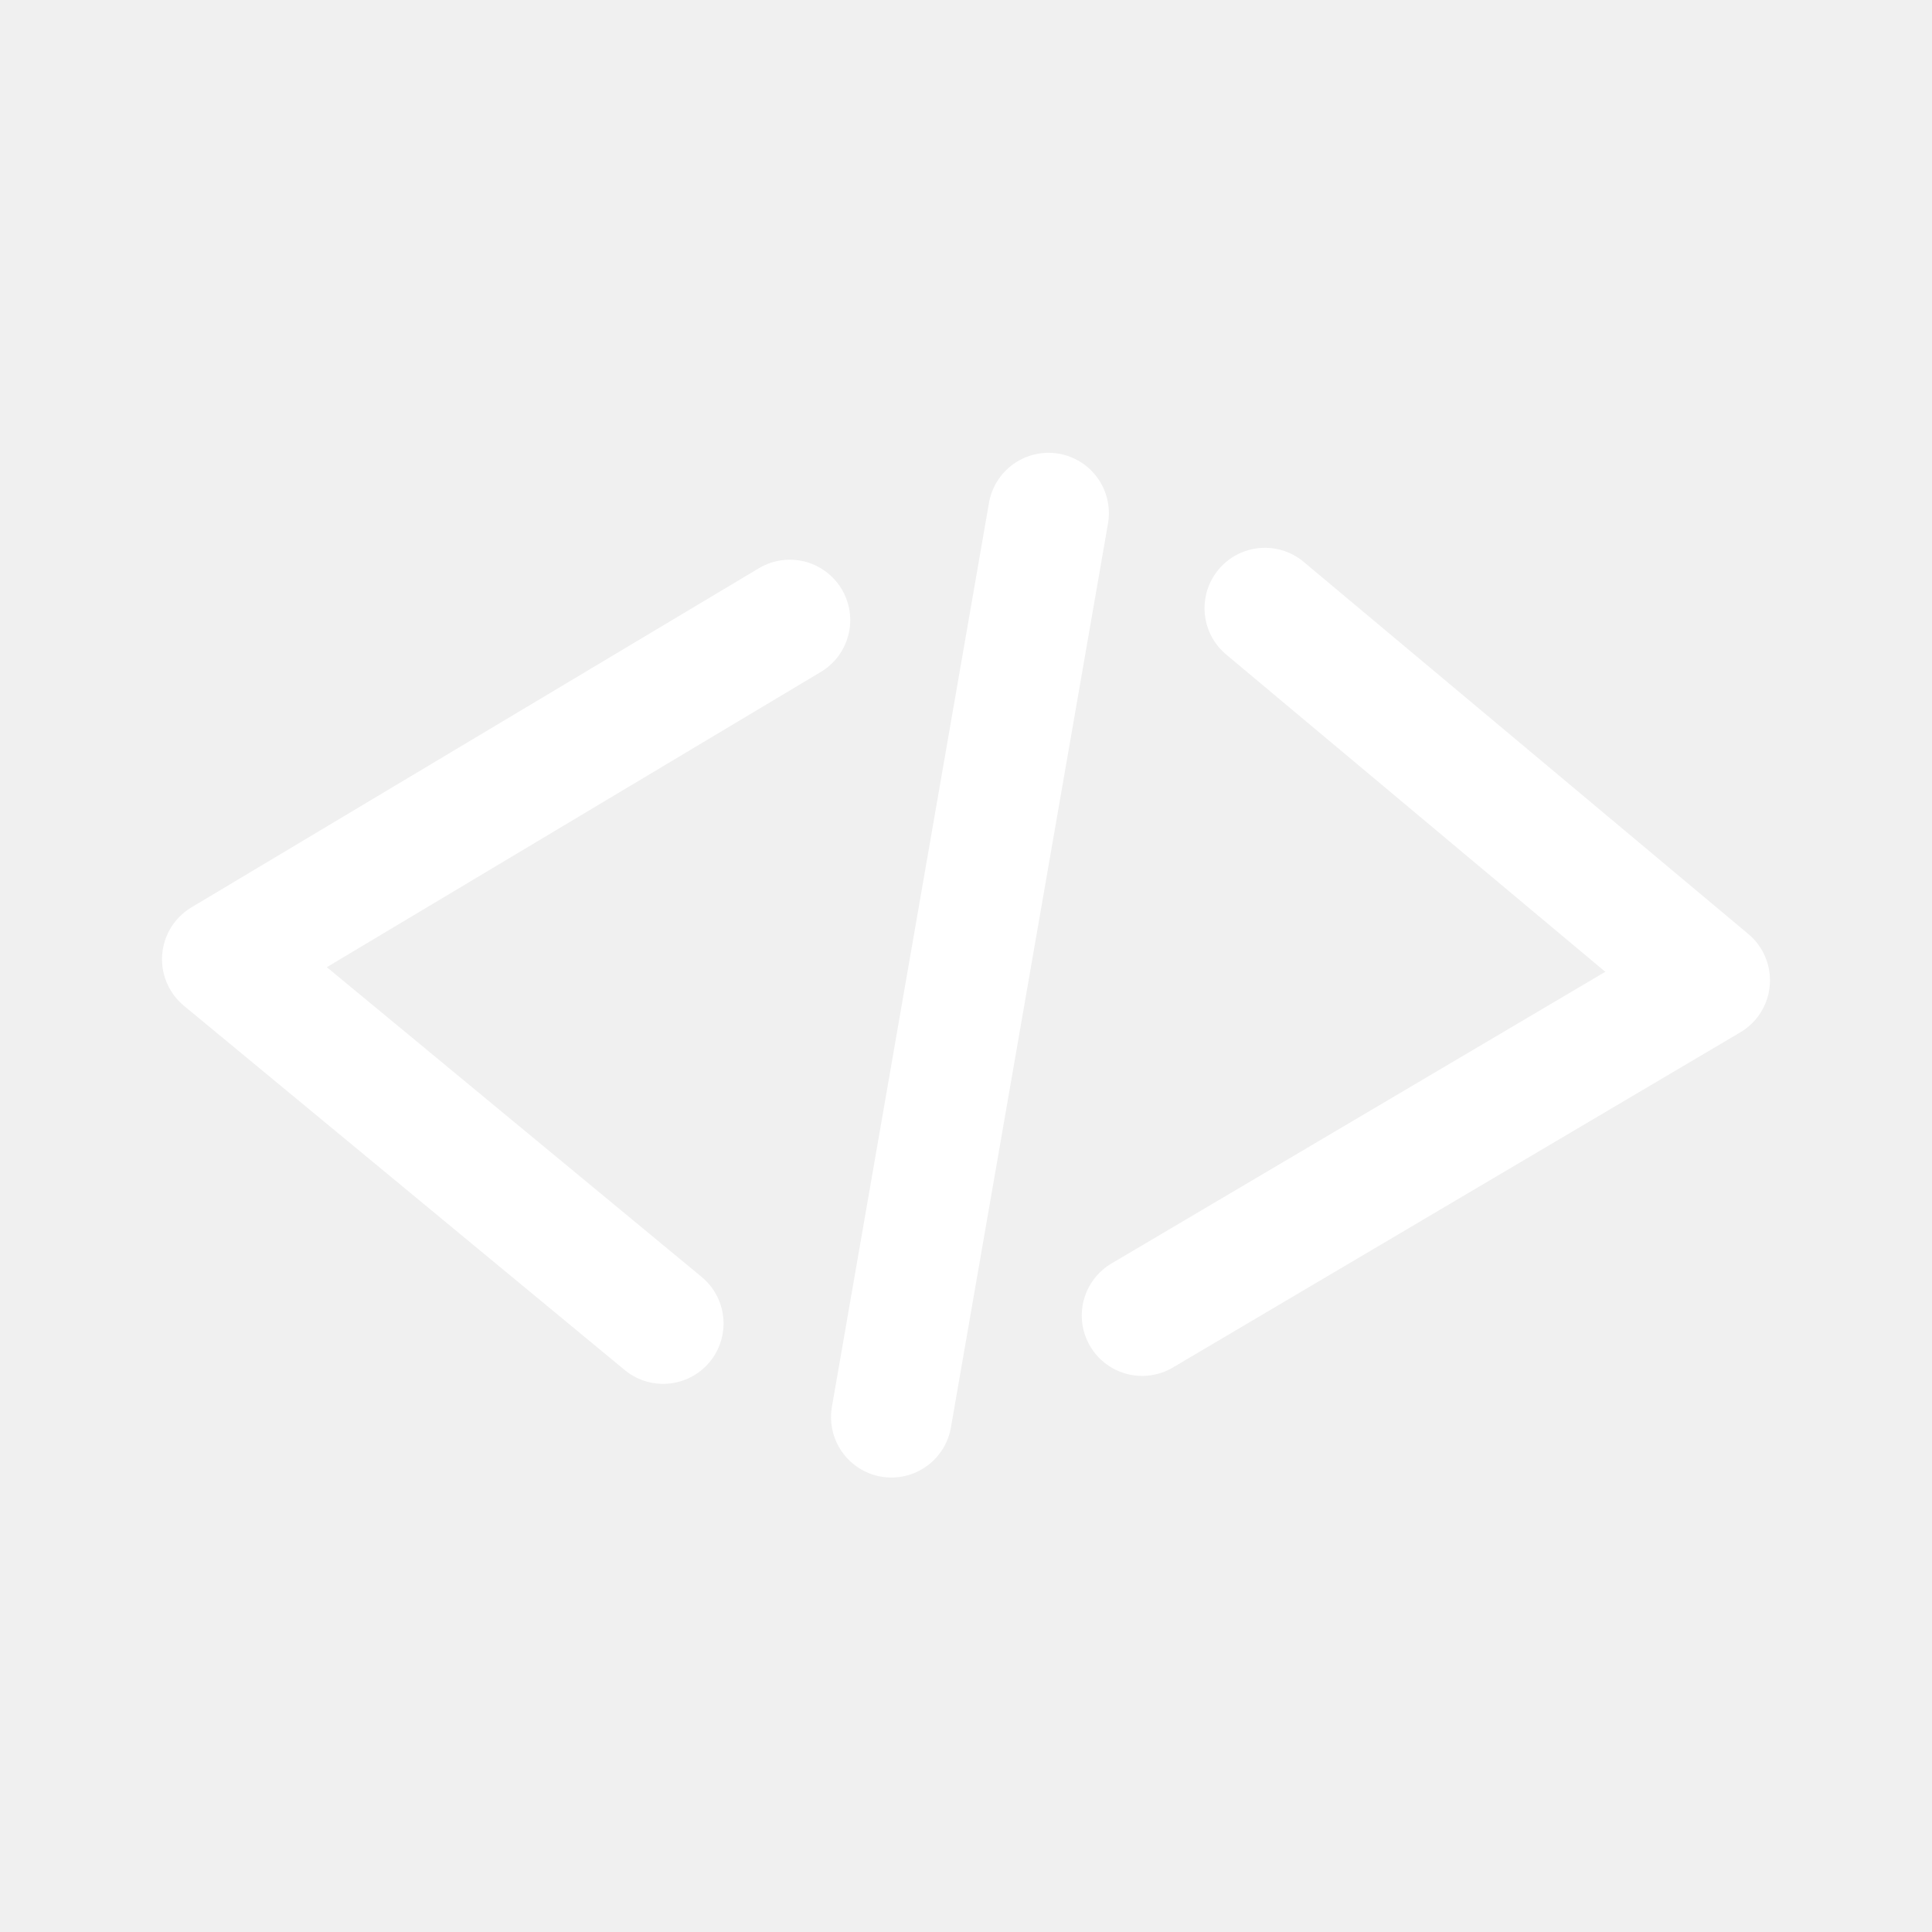
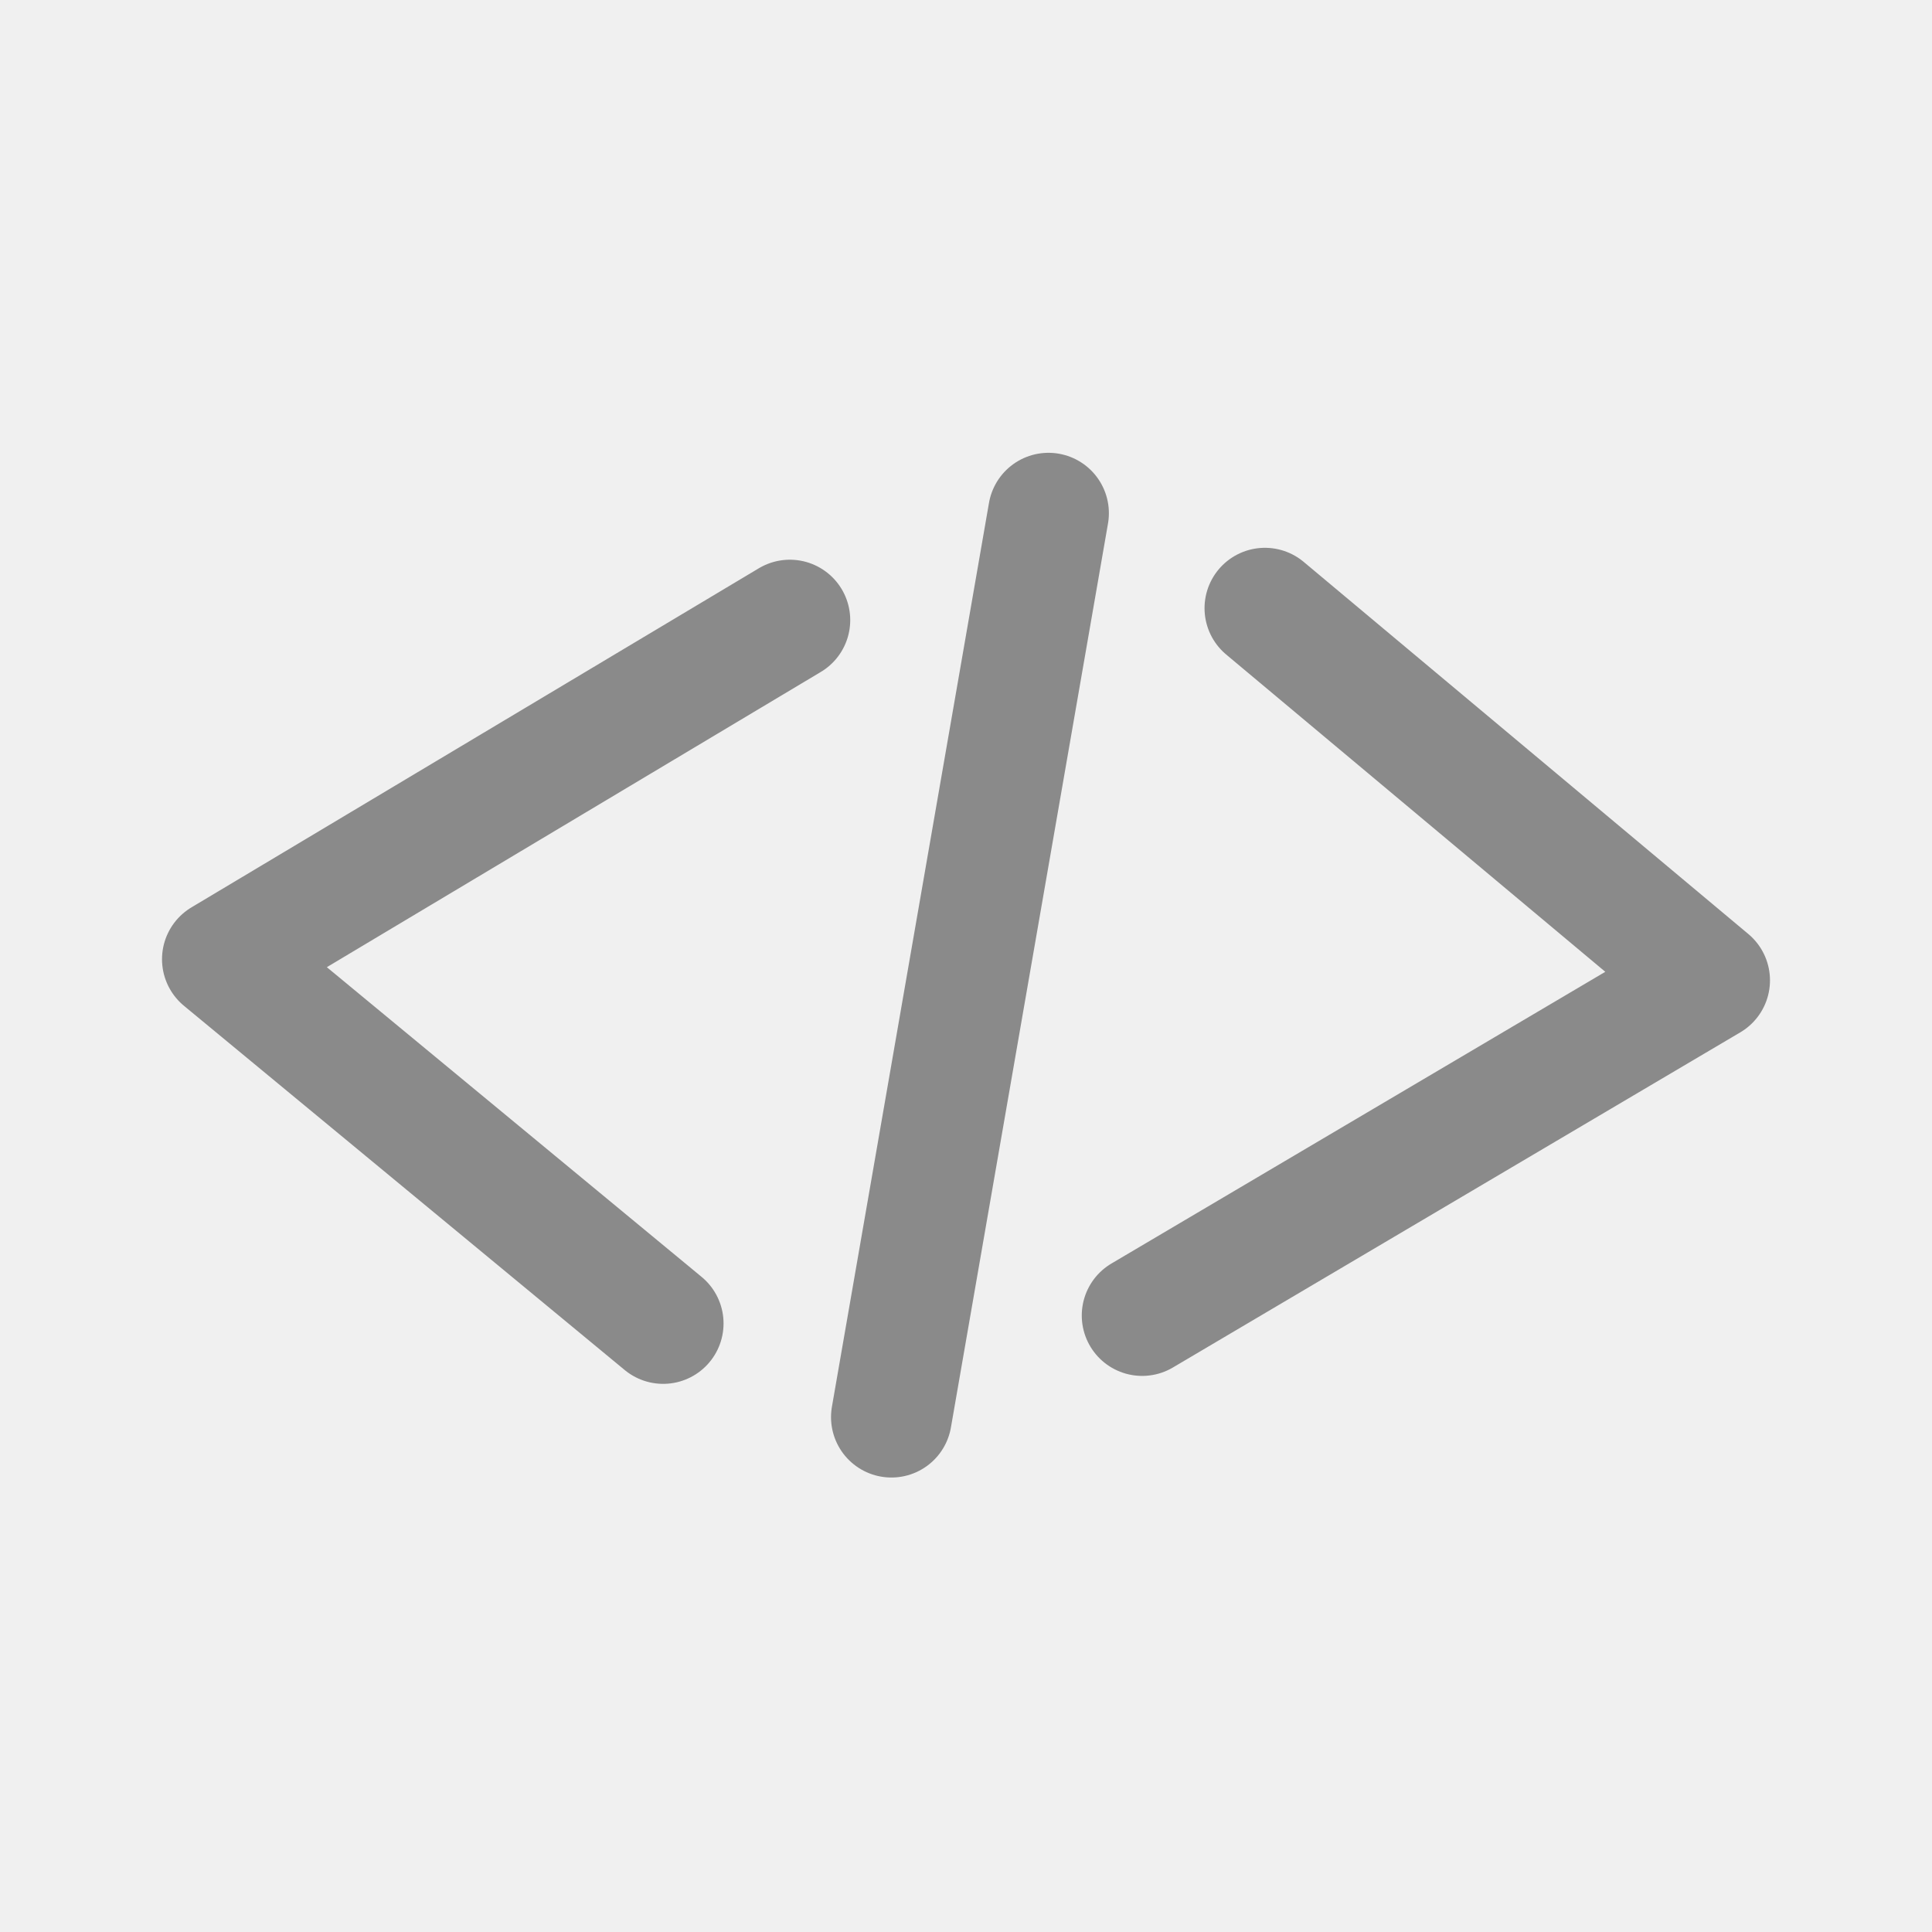
- <svg xmlns="http://www.w3.org/2000/svg" width="30px" height="30px" viewBox="0 0 50.8 50.8" xml:space="preserve" fill="#000000">
+ <svg xmlns="http://www.w3.org/2000/svg" width="24px" height="24px" viewBox="0 0 50.8 50.8" xml:space="preserve" fill="#000000">
  <g id="SVGRepo_bgCarrier" stroke-width="0" />
  <g id="SVGRepo_tracerCarrier" stroke-linecap="round" stroke-linejoin="round" />
  <g id="SVGRepo_iconCarrier">
    <g style="stroke-width:1;stroke-dasharray:none">
-       <path d="m33.26 15.992 11.692 9.785-14.92 8.813m-2.463-21.096-4.13 23.768m-2.671-20.957-14.92 8.917 11.589 9.577" style="fill:none;stroke:#ffffff;stroke-width:3.176;stroke-linecap:round;stroke-linejoin:round;stroke-dasharray:none" />
+       <path d="m33.26 15.992 11.692 9.785-14.92 8.813m-2.463-21.096-4.13 23.768m-2.671-20.957-14.92 8.917 11.589 9.577" style="fill:none;stroke:#8a8a8a;stroke-width:3.176;stroke-linecap:round;stroke-linejoin:round;stroke-dasharray:none" />
    </g>
  </g>
</svg>
